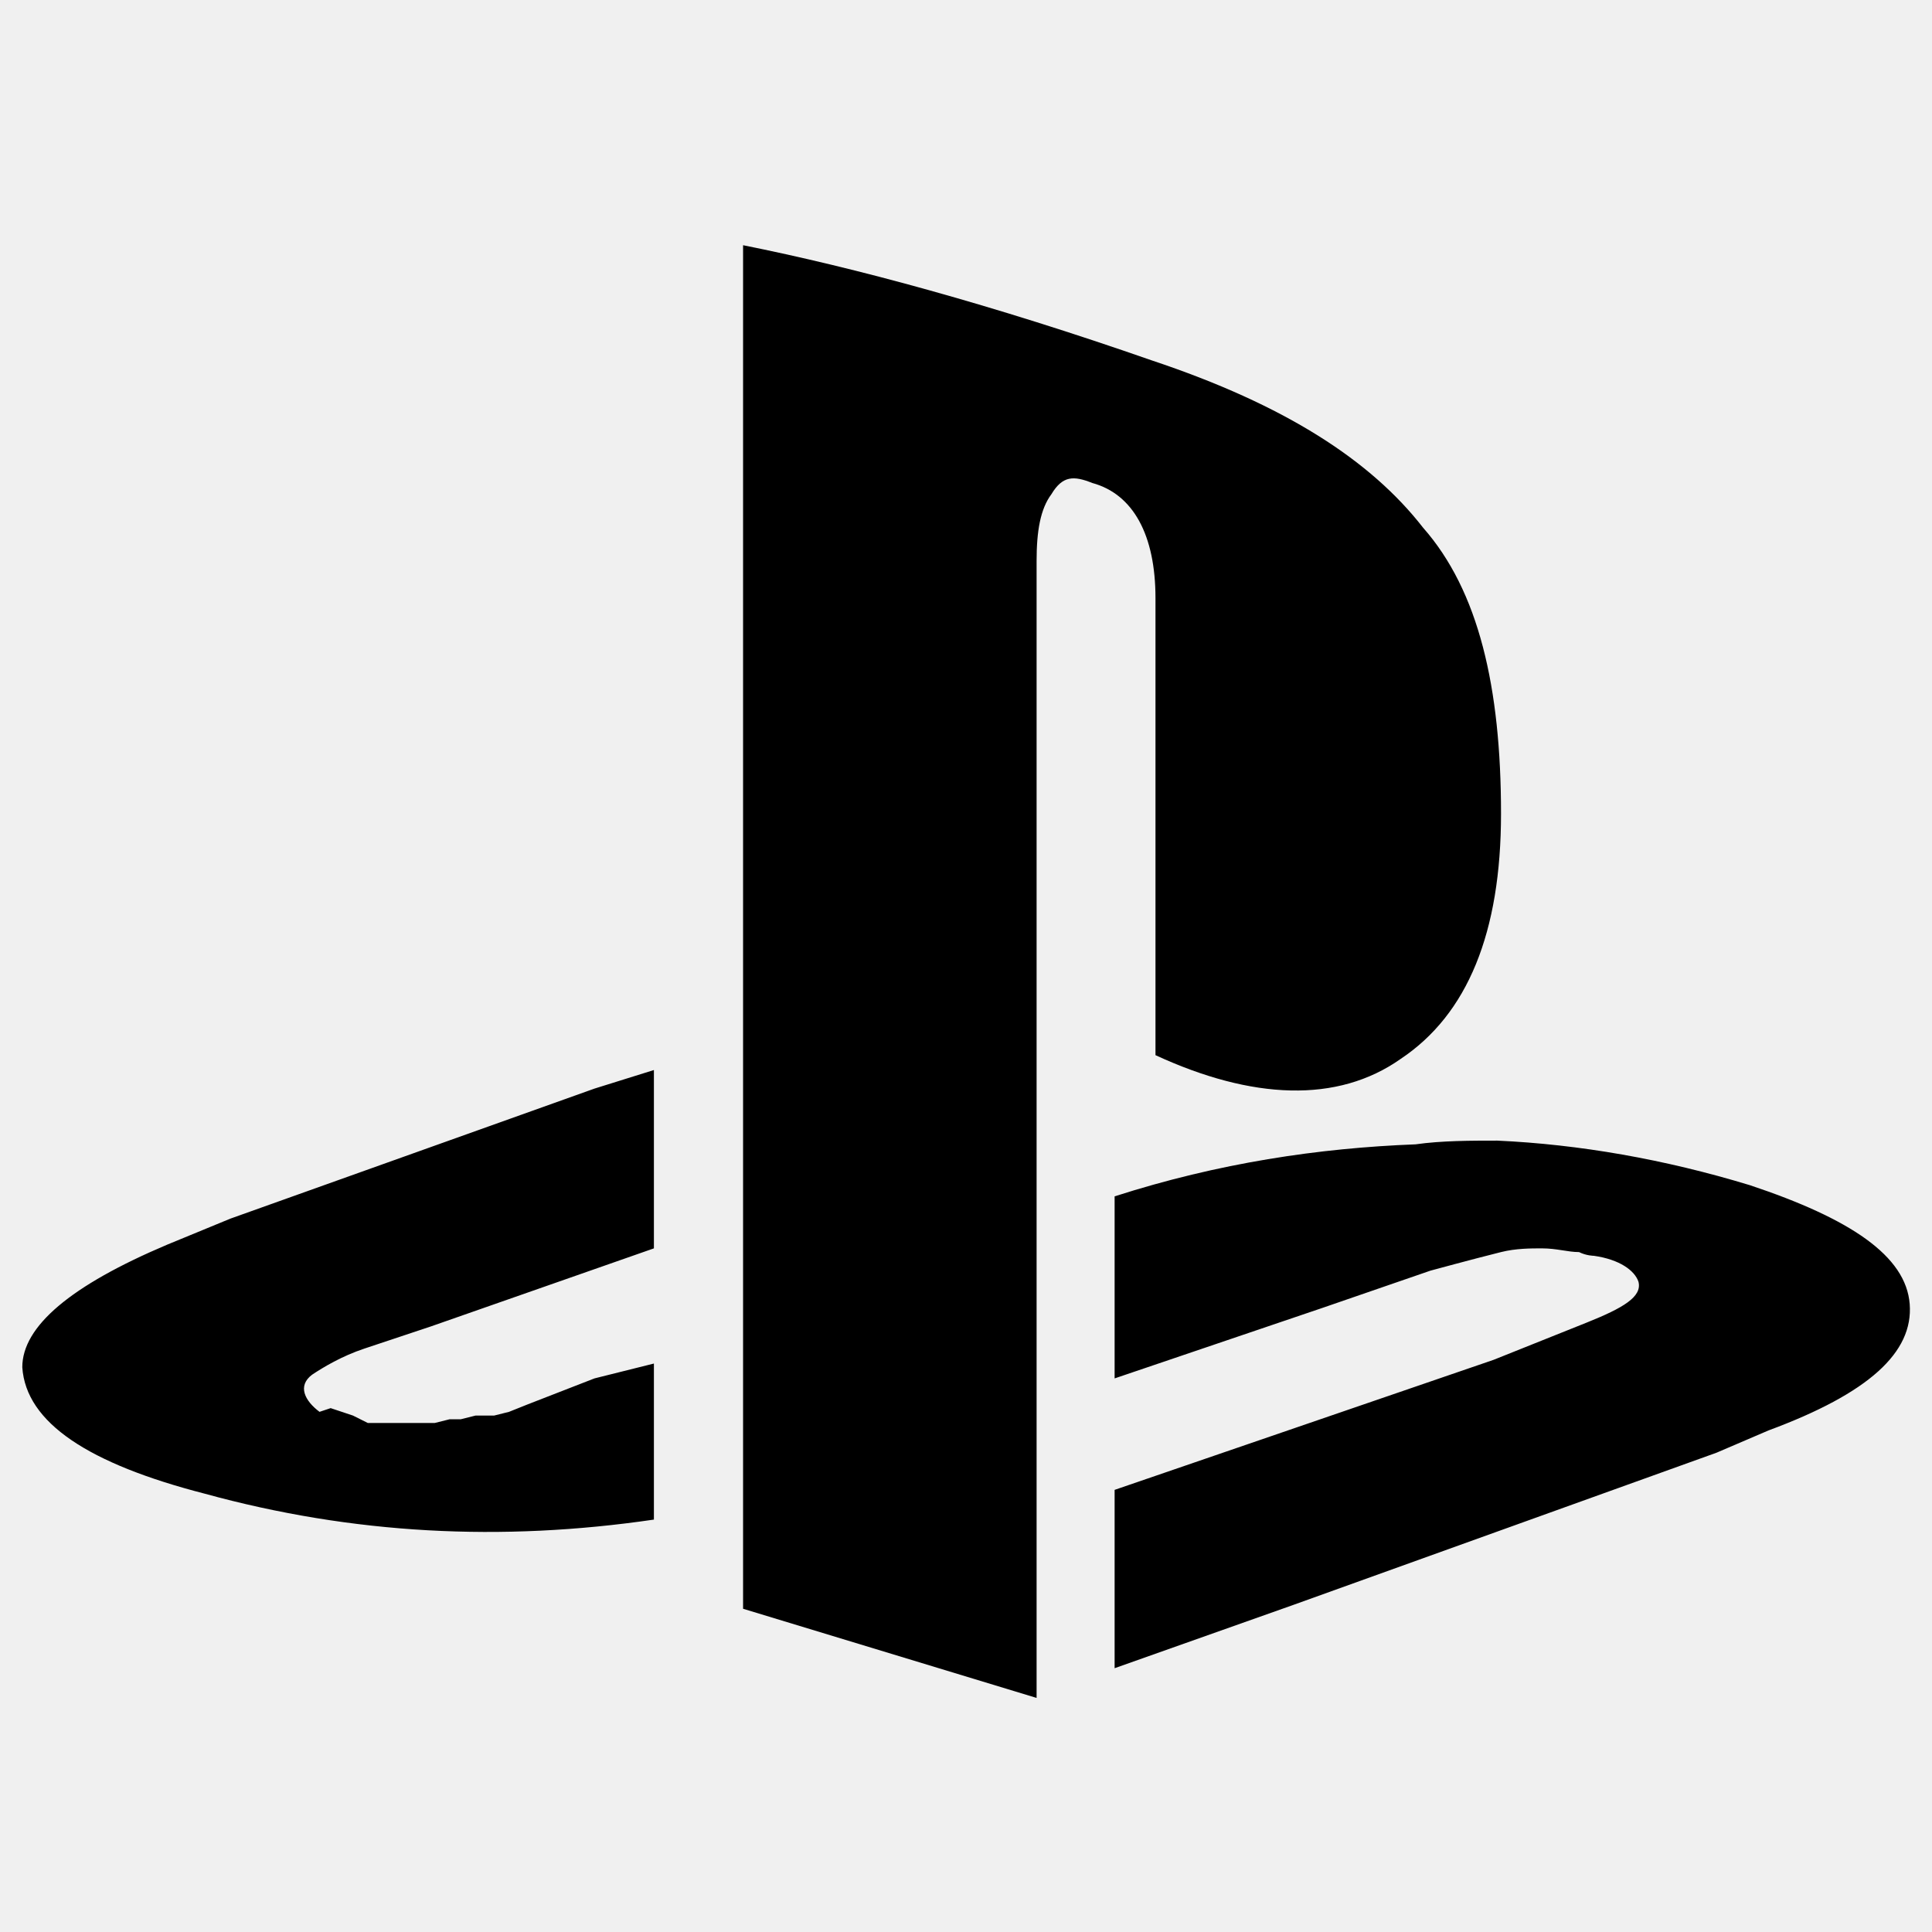
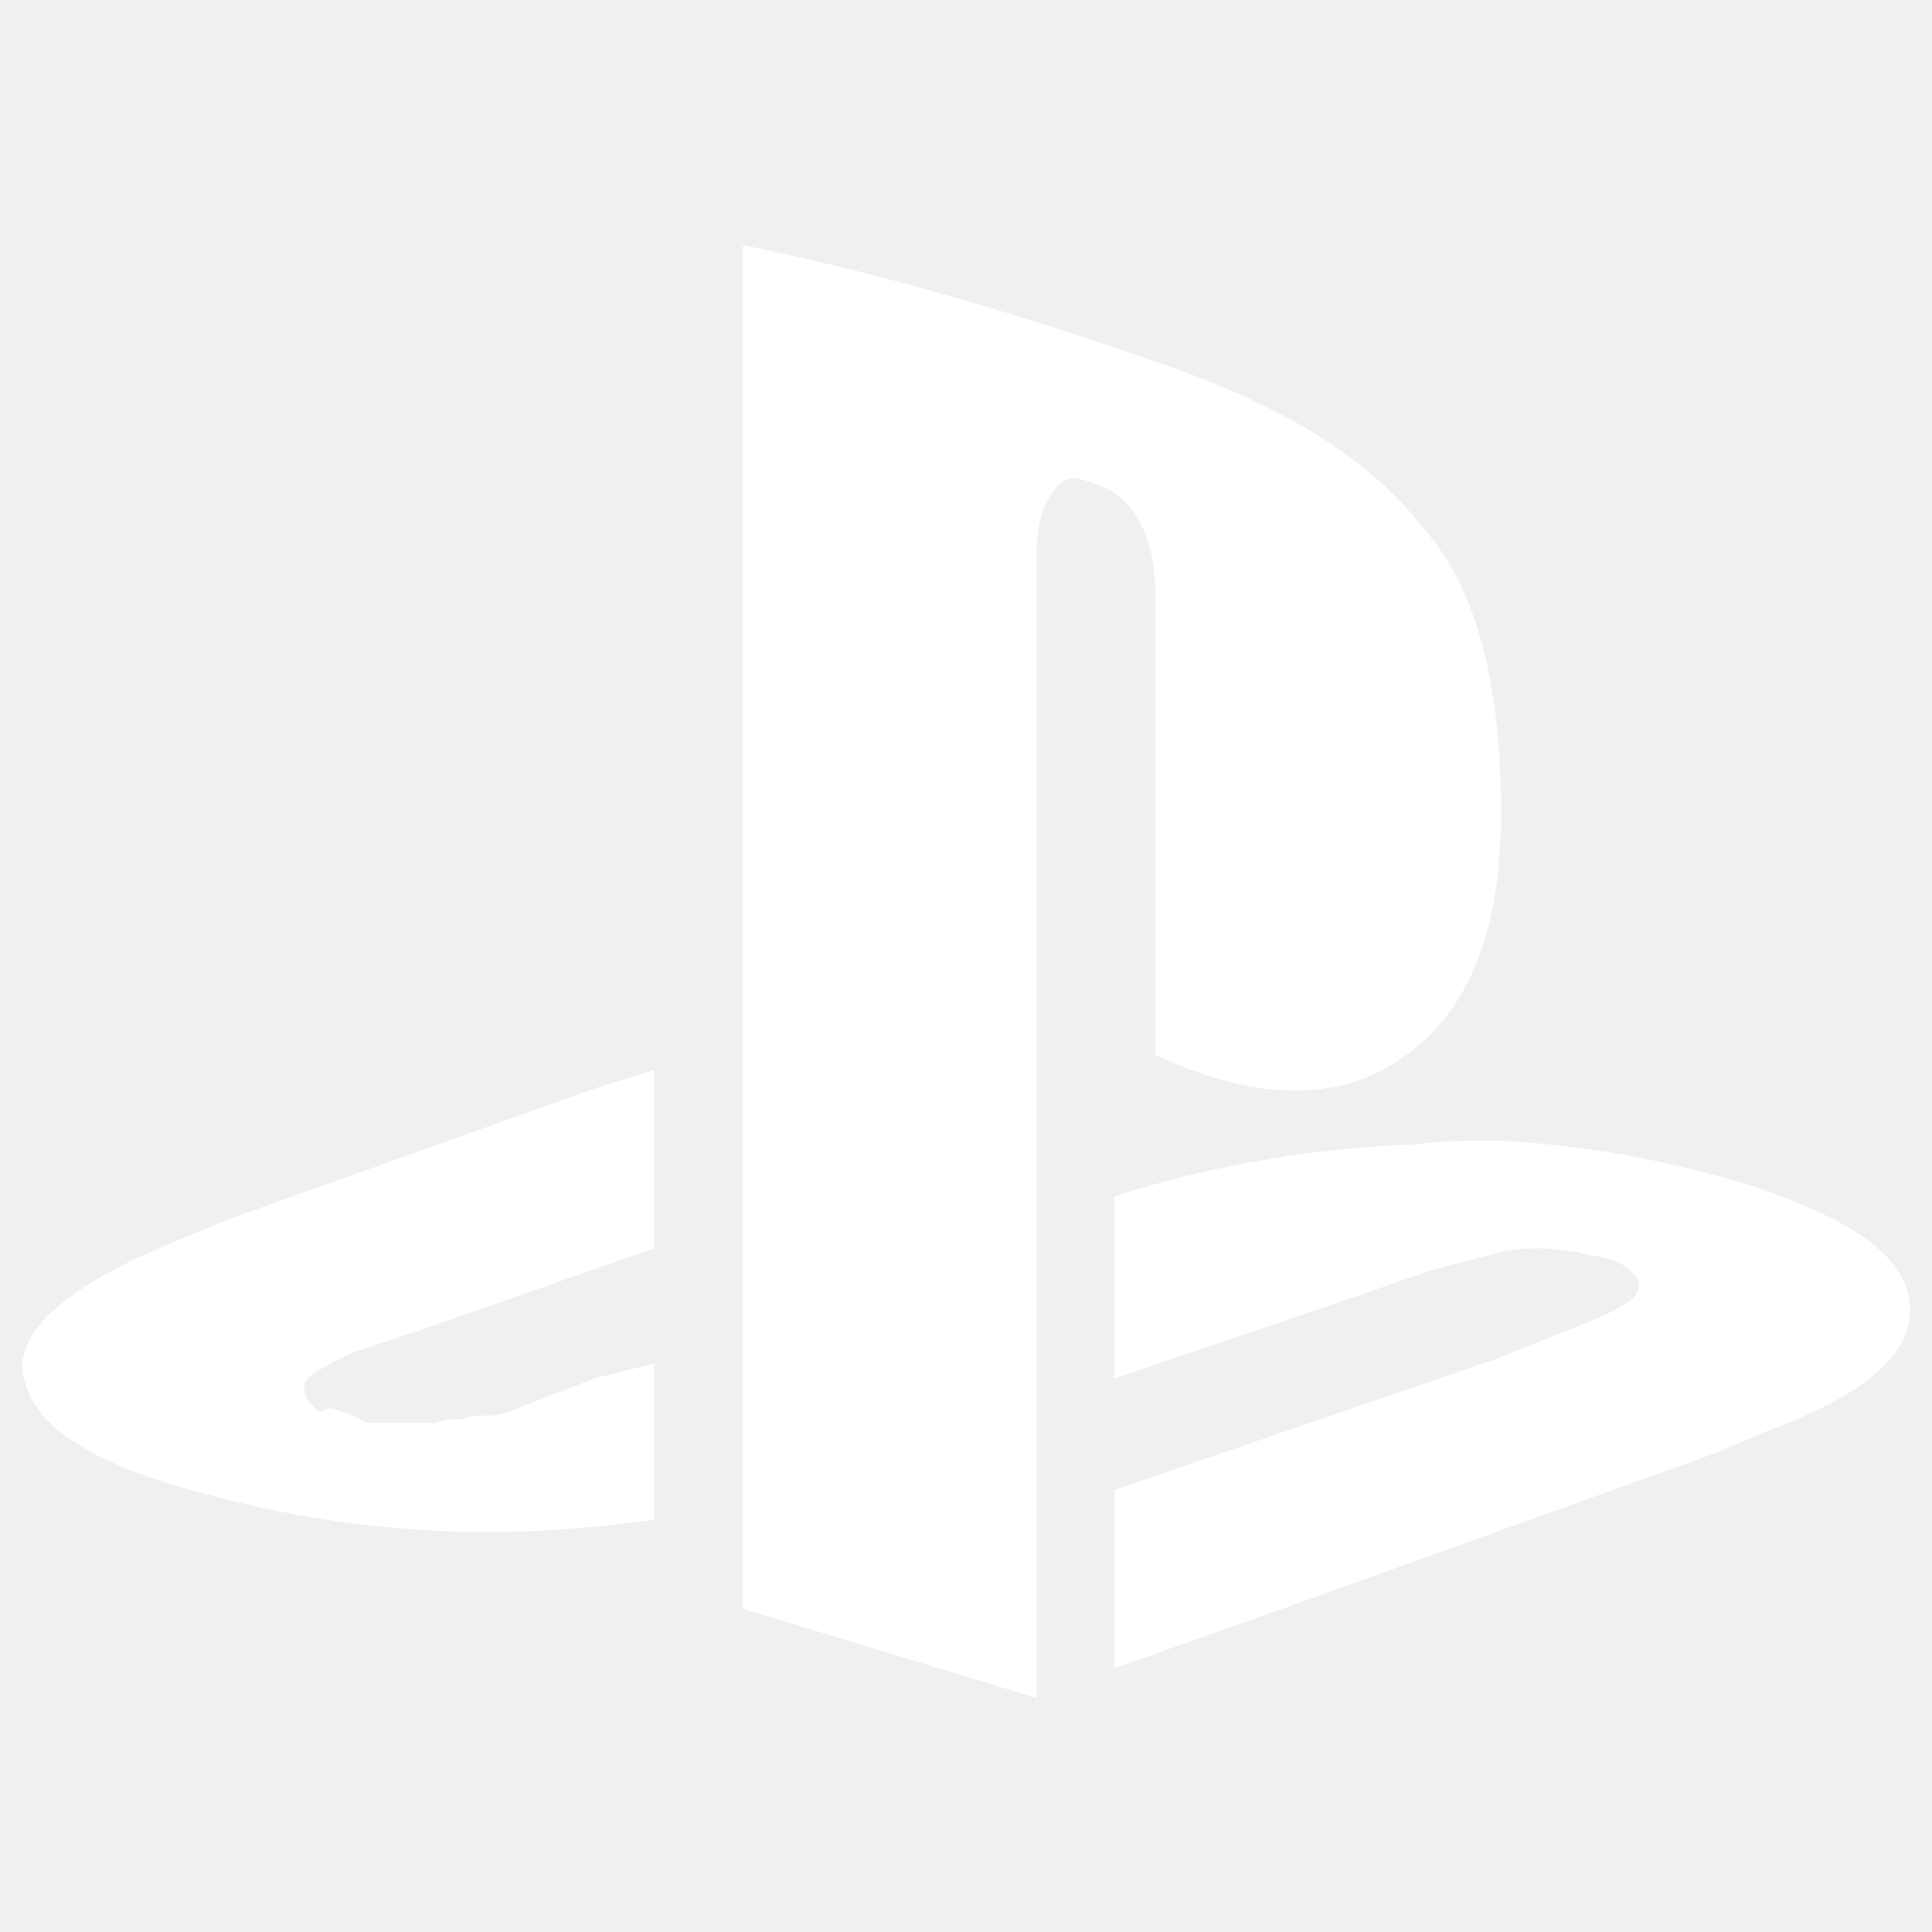
<svg xmlns="http://www.w3.org/2000/svg" version="1.1" id="Слой_1" x="0px" y="0px" viewBox="0 0 52 52" style="enable-background:new 0 0 52 52;" xml:space="preserve">
  <g id="surface1">
-     <path d="M20,6.6v36.7l7.9,2.4V15.1c0-0.8,0.1-1.4,0.4-1.8c0.3-0.5,0.6-0.5,1.1-0.3c1.1,0.3,1.7,1.4,1.7,3.1v12.3   c2.6,1.2,4.9,1.3,6.6,0.1c1.8-1.2,2.7-3.4,2.7-6.6c0-3.4-0.6-6-2.1-7.7c-1.4-1.8-3.7-3.3-7.3-4.5C26.7,8.2,23,7.2,20,6.6z    M17.6,28.8L16,29.3l-9.8,3.5l-1.7,0.7c-2.6,1.1-3.9,2.2-3.9,3.3c0.1,1.5,1.8,2.6,4.9,3.4c4,1.1,8,1.3,12.1,0.7v-4.2L16,37.1   l-1.8,0.7L13.7,38l-0.4,0.1l-0.1,0l-0.1,0l-0.1,0l-0.2,0l-0.4,0.1l-0.3,0l-0.4,0.1l-0.3,0l-0.2,0h-0.3l-0.3,0l-0.2,0l-0.3,0l-0.2,0   l-0.2-0.1l-0.2-0.1l-0.3-0.1l-0.3-0.1L8.6,38c-0.4-0.3-0.6-0.7-0.2-1c0.3-0.2,0.8-0.5,1.4-0.7l1.8-0.6l6-2.1   C17.6,33.6,17.6,28.8,17.6,28.8z M40.3,30.7c-0.7,0-1.5,0-2.2,0.1c-2.6,0.1-5.3,0.5-8.1,1.4v4.9l5.6-1.9l2.9-1c0,0,1.1-0.3,1.9-0.5   c0.4-0.1,0.8-0.1,1.1-0.1c0.4,0,0.7,0.1,1,0.1c0.2,0.1,0.4,0.1,0.4,0.1c0.7,0.1,1.1,0.4,1.2,0.7c0.1,0.4-0.4,0.7-1.4,1.1l-2.5,1   L30,40.1v4.8l4.8-1.7l11.4-4.1l1.4-0.6c2.7-1,3.9-2.1,3.8-3.4c-0.1-1.3-1.6-2.3-4.3-3.2C44.8,31.2,42.5,30.8,40.3,30.7z" />
+     <path fill="#fff" d="M20,6.6v36.7l7.9,2.4V15.1c0-0.8,0.1-1.4,0.4-1.8c0.3-0.5,0.6-0.5,1.1-0.3c1.1,0.3,1.7,1.4,1.7,3.1v12.3   c2.6,1.2,4.9,1.3,6.6,0.1c1.8-1.2,2.7-3.4,2.7-6.6c0-3.4-0.6-6-2.1-7.7c-1.4-1.8-3.7-3.3-7.3-4.5C26.7,8.2,23,7.2,20,6.6z    M17.6,28.8L16,29.3l-9.8,3.5l-1.7,0.7c-2.6,1.1-3.9,2.2-3.9,3.3c0.1,1.5,1.8,2.6,4.9,3.4c4,1.1,8,1.3,12.1,0.7v-4.2L16,37.1   l-1.8,0.7L13.7,38l-0.4,0.1l-0.1,0l-0.1,0l-0.1,0l-0.2,0l-0.4,0.1l-0.3,0l-0.4,0.1l-0.3,0l-0.2,0h-0.3l-0.3,0l-0.2,0l-0.3,0l-0.2,0   l-0.2-0.1l-0.2-0.1l-0.3-0.1l-0.3-0.1L8.6,38c-0.4-0.3-0.6-0.7-0.2-1c0.3-0.2,0.8-0.5,1.4-0.7l1.8-0.6l6-2.1   C17.6,33.6,17.6,28.8,17.6,28.8z M40.3,30.7c-0.7,0-1.5,0-2.2,0.1c-2.6,0.1-5.3,0.5-8.1,1.4v4.9l5.6-1.9l2.9-1c0,0,1.1-0.3,1.9-0.5   c0.4-0.1,0.8-0.1,1.1-0.1c0.4,0,0.7,0.1,1,0.1c0.2,0.1,0.4,0.1,0.4,0.1c0.7,0.1,1.1,0.4,1.2,0.7c0.1,0.4-0.4,0.7-1.4,1.1l-2.5,1   L30,40.1v4.8l4.8-1.7l11.4-4.1l1.4-0.6c2.7-1,3.9-2.1,3.8-3.4c-0.1-1.3-1.6-2.3-4.3-3.2C44.8,31.2,42.5,30.8,40.3,30.7z" />
  </g>
</svg>
